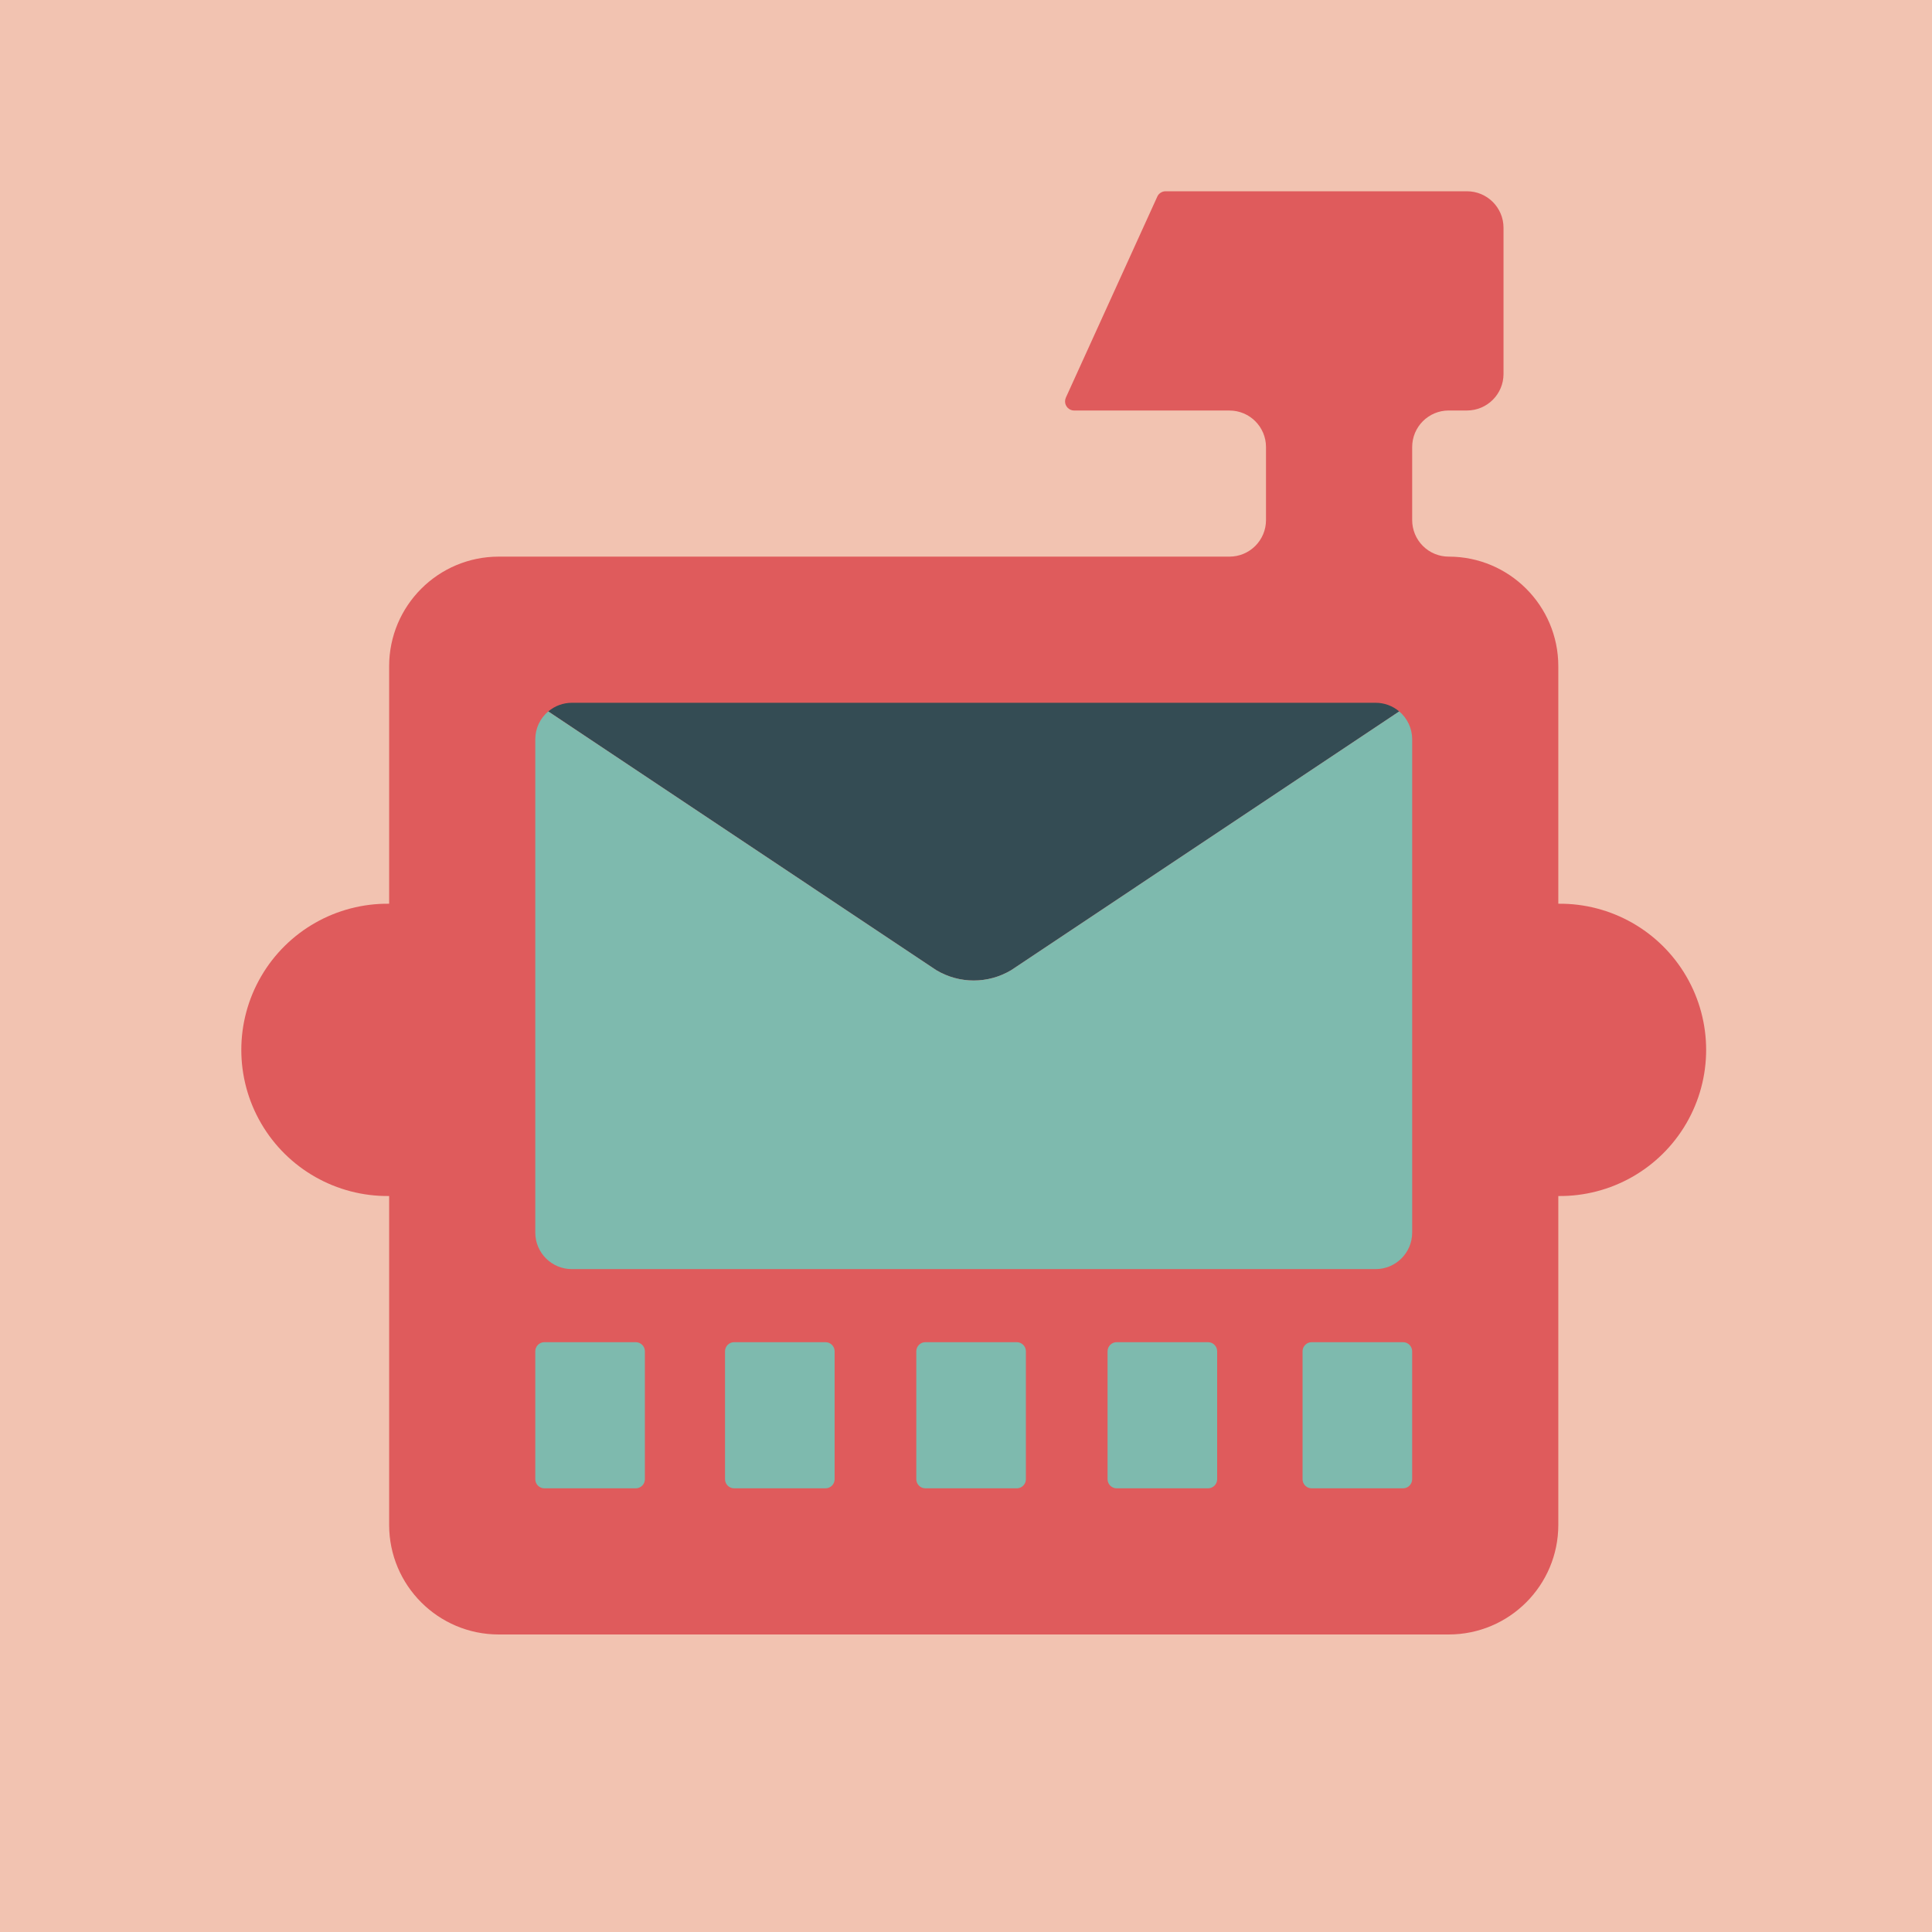
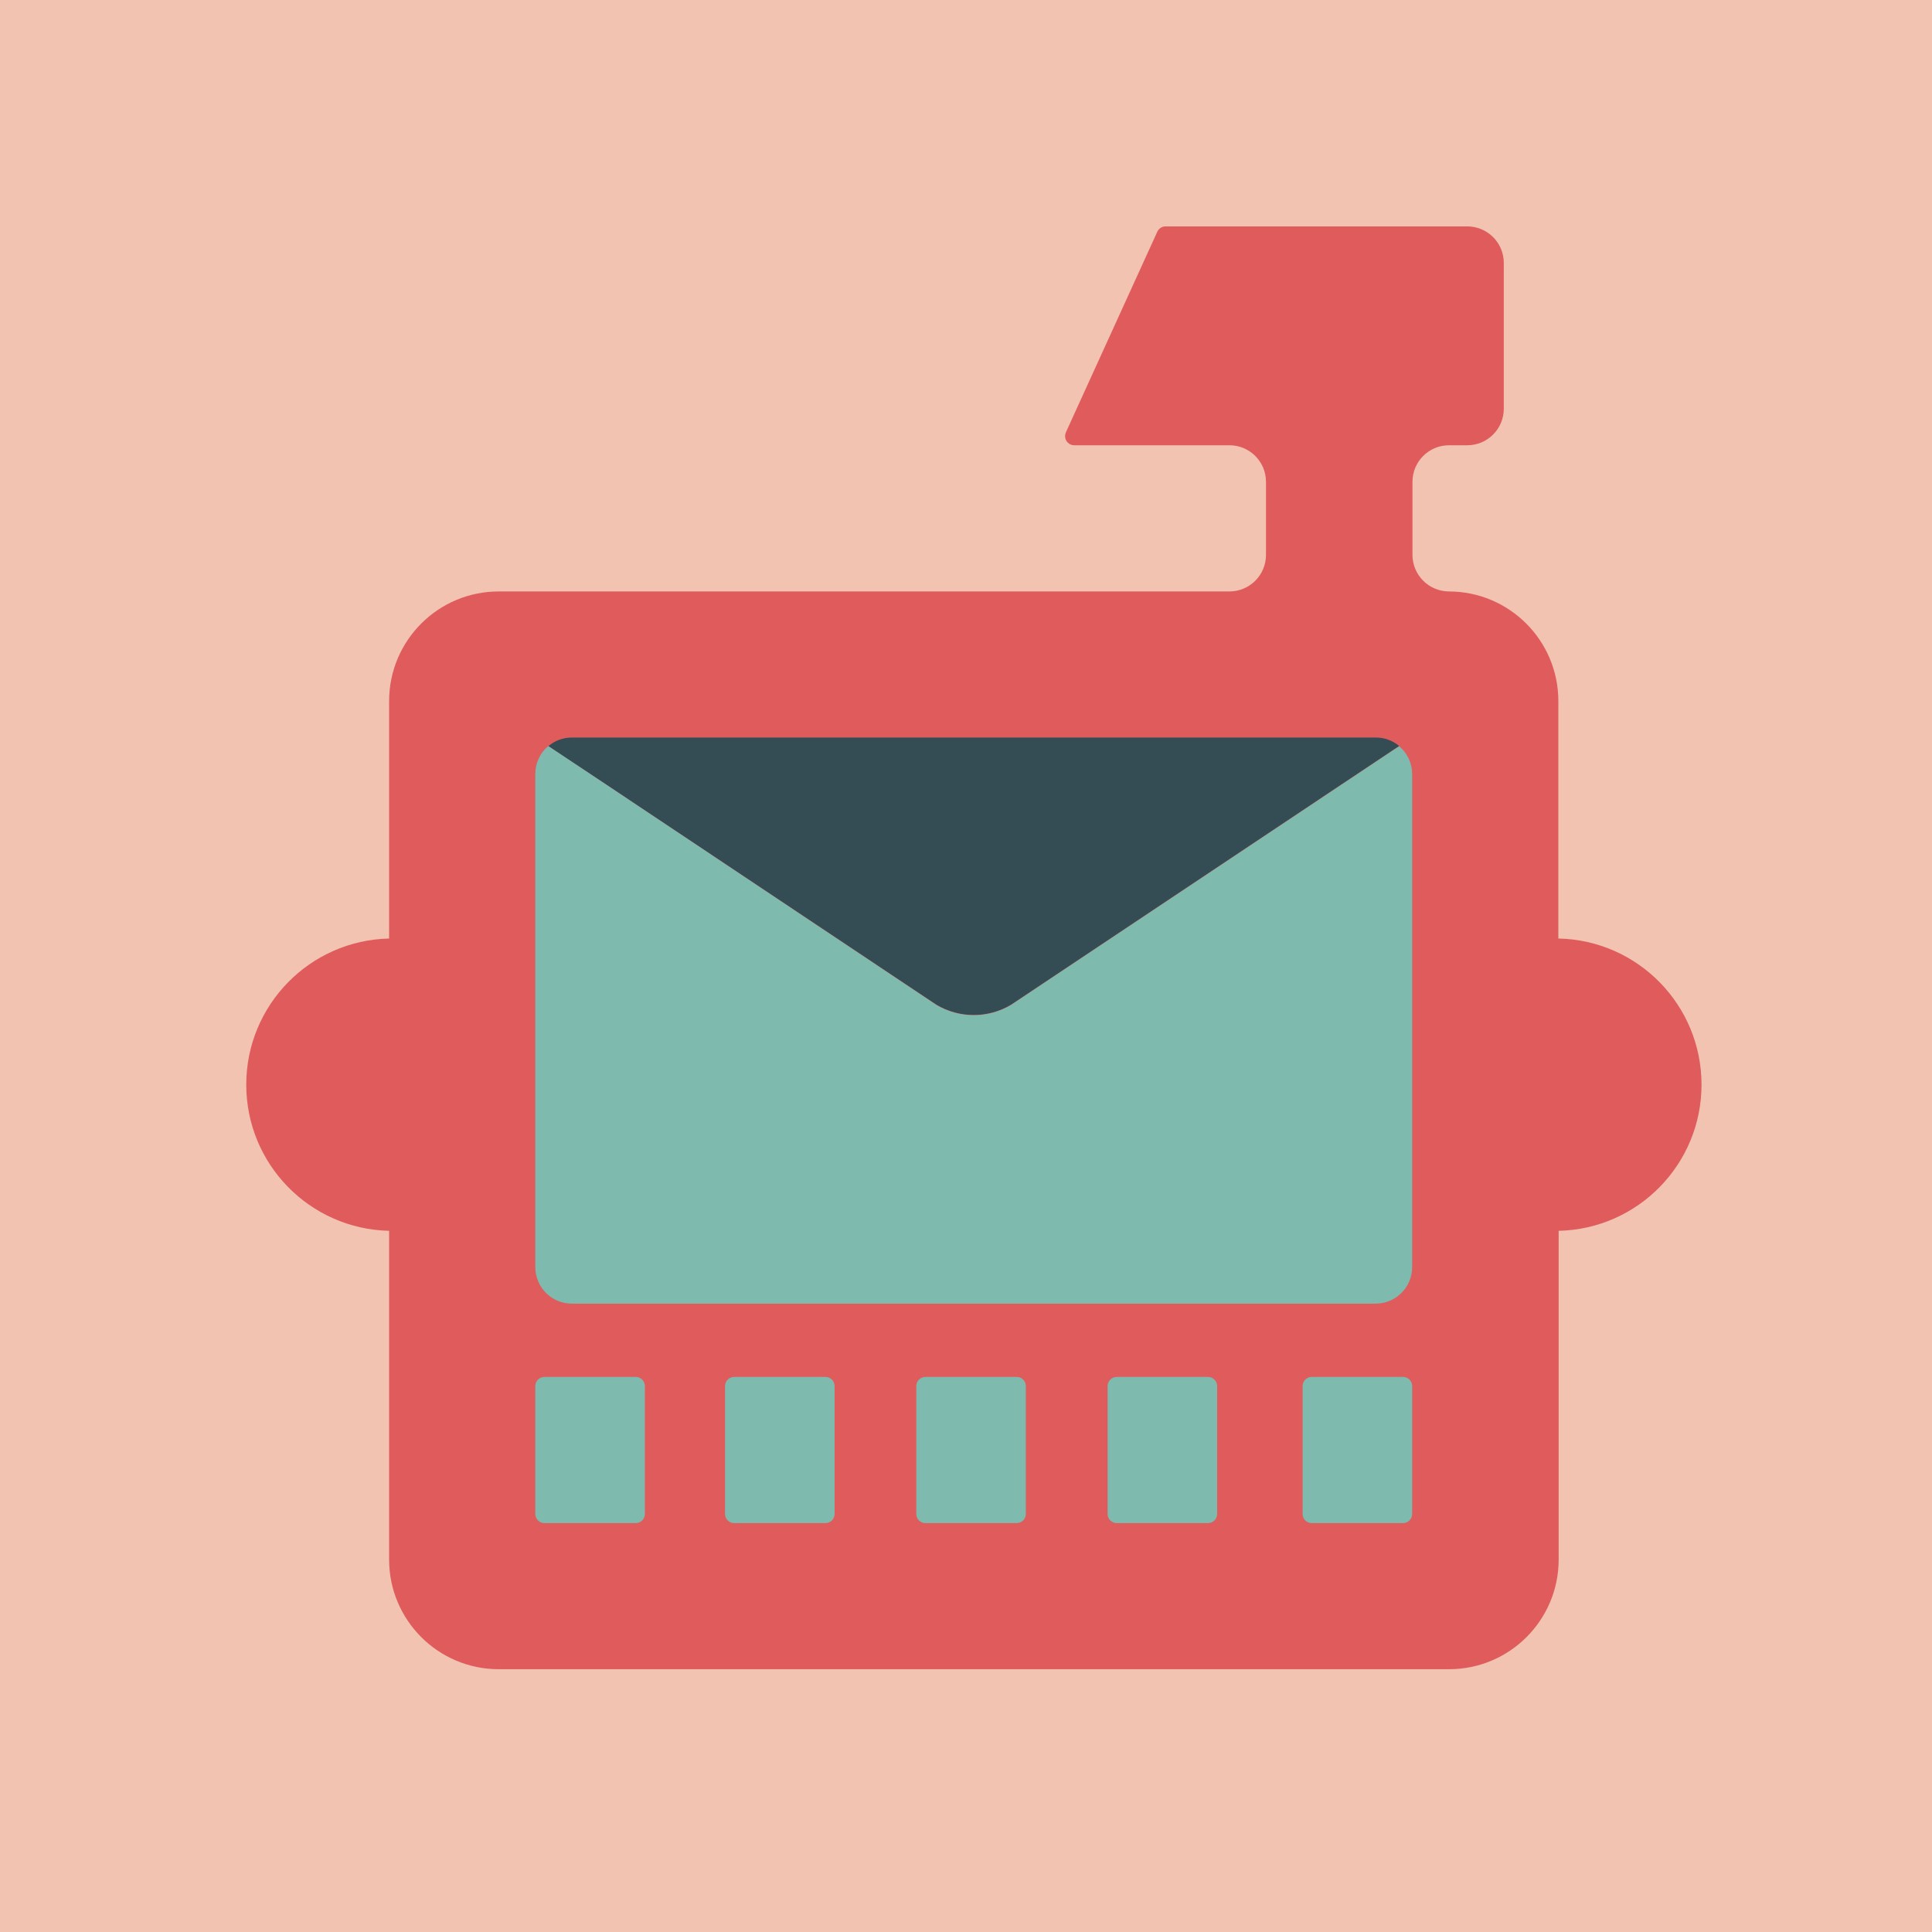
- <svg xmlns="http://www.w3.org/2000/svg" viewBox="0 0 1000 1000">
+ <svg xmlns="http://www.w3.org/2000/svg" id="Layer_1" data-name="Layer 1" viewBox="0 0 256 256">
  <defs>
    <style>.cls-1{fill:#f2c3b1;}.cls-2{fill:#df5b5c;}.cls-3{fill:#701414;}.cls-4{fill:#7ebaae;}.cls-5{fill:#344c54;}</style>
  </defs>
-   <g id="BG">
-     <rect class="cls-1" width="1000" height="1000" />
-   </g>
-   <g id="Layer_1" data-name="Layer 1">
-     <path class="cls-2" d="M806.58,467.77V344.85a56.73,56.73,0,0,0-56.73-56.74,18.9,18.9,0,0,1-18.91-18.91V231.38a18.91,18.91,0,0,1,18.91-18.91h9.45a18.92,18.92,0,0,0,18.92-18.91V117.91A18.92,18.92,0,0,0,759.3,99h-156a4.72,4.72,0,0,0-4.39,3h0L551.71,205.76h0a4.86,4.86,0,0,0-.44,2,4.73,4.73,0,0,0,4.73,4.73h80.37a18.91,18.91,0,0,1,18.91,18.91V269.2a18.91,18.91,0,0,1-18.91,18.91H258.15a56.73,56.73,0,0,0-56.73,56.74V467.77a75.65,75.65,0,1,0,0,151.29V789.27A56.73,56.73,0,0,0,258.15,846h491.7a56.73,56.73,0,0,0,56.73-56.73V619.06a75.65,75.65,0,1,0,0-151.29Z" transform="translate(0 0)" />
-     <path class="cls-3" d="M525.52,498.65l-3.12,2.08A34.51,34.51,0,0,0,525.52,498.65Z" transform="translate(0 0)" />
-     <path class="cls-3" d="M482.48,498.65a34.51,34.51,0,0,0,3.12,2.08Z" transform="translate(0 0)" />
-     <rect class="cls-4" x="277.06" y="694.71" width="56.73" height="75.65" rx="4.73" />
-     <rect class="cls-4" x="674.2" y="694.71" width="56.73" height="75.65" rx="4.73" />
-     <path class="cls-5" d="M712,363.76H296a18.87,18.87,0,0,0-12.2,4.47L314,388.39,481.39,500l3.28,2.18a37.78,37.78,0,0,0,38.66,0l3.28-2.18L694,388.39l27.72-18.49,2.51-1.67A18.87,18.87,0,0,0,712,363.76Z" transform="translate(0 0)" />
-     <path class="cls-4" d="M724.23,368.23l-2.51,1.67L694,388.39,526.61,500l-3.28,2.18a37.78,37.78,0,0,1-38.66,0L481.39,500,314,388.39l-30.23-20.16a18.87,18.87,0,0,0-6.71,14.44V638A18.92,18.92,0,0,0,296,656.89H712A18.92,18.92,0,0,0,730.94,638V382.67A18.87,18.87,0,0,0,724.23,368.23Z" transform="translate(0 0)" />
-     <rect class="cls-4" x="375.27" y="694.71" width="56.73" height="75.65" rx="4.73" />
-     <rect class="cls-4" x="474.27" y="694.71" width="56.73" height="75.65" rx="4.73" />
-     <rect class="cls-4" x="573.27" y="694.71" width="56.73" height="75.65" rx="4.73" />
-   </g>
+   <rect class="cls-1" width="256" height="256" />
+   <path class="cls-2" d="M206.49,124.36V92.89A14.53,14.53,0,0,0,192,78.37a4.85,4.85,0,0,1-4.84-4.85V63.84A4.84,4.84,0,0,1,192,59h2.42a4.84,4.84,0,0,0,4.84-4.84V34.79A4.84,4.84,0,0,0,194.38,30H154.44a1.2,1.2,0,0,0-1.12.77h0L141.24,57.28h0a1.26,1.26,0,0,0-.11.51A1.21,1.21,0,0,0,142.34,59h20.57a4.84,4.84,0,0,1,4.84,4.84v9.68a4.84,4.84,0,0,1-4.84,4.85H66.09A14.53,14.53,0,0,0,51.56,92.89v31.47a19.37,19.37,0,0,0,0,38.73v43.57a14.53,14.53,0,0,0,14.53,14.52H192a14.53,14.53,0,0,0,14.53-14.52V163.09a19.37,19.37,0,0,0,0-38.73Z" />
+   <path class="cls-3" d="M134.53,132.26l-.8.54A9.31,9.31,0,0,0,134.53,132.26Z" />
+   <path class="cls-3" d="M123.51,132.26c.26.19.53.37.8.54Z" />
+   <rect class="cls-4" x="70.93" y="182.45" width="14.52" height="19.37" rx="1.21" />
+   <rect class="cls-4" x="172.6" y="182.45" width="14.52" height="19.37" rx="1.21" />
+   <path class="cls-5" d="M182.28,97.73H75.77a4.77,4.77,0,0,0-3.12,1.15L80.38,104l42.86,28.57.84.56a9.67,9.67,0,0,0,9.89,0l.84-.56L177.66,104l7.1-4.73.64-.42A4.77,4.77,0,0,0,182.28,97.73Z" />
+   <path class="cls-4" d="M185.4,98.88l-.64.42-7.1,4.73L134.81,132.6l-.84.56a9.67,9.67,0,0,1-9.89,0l-.84-.56L80.38,104l-7.73-5.15a4.81,4.81,0,0,0-1.72,3.69v65.36a4.84,4.84,0,0,0,4.84,4.84H182.28a4.84,4.84,0,0,0,4.84-4.84V102.57A4.81,4.81,0,0,0,185.4,98.88Z" />
+   <rect class="cls-4" x="96.07" y="182.45" width="14.52" height="19.37" rx="1.21" />
+   <rect class="cls-4" x="121.41" y="182.45" width="14.52" height="19.37" rx="1.21" />
+   <rect class="cls-4" x="146.76" y="182.45" width="14.52" height="19.37" rx="1.21" />
</svg>
